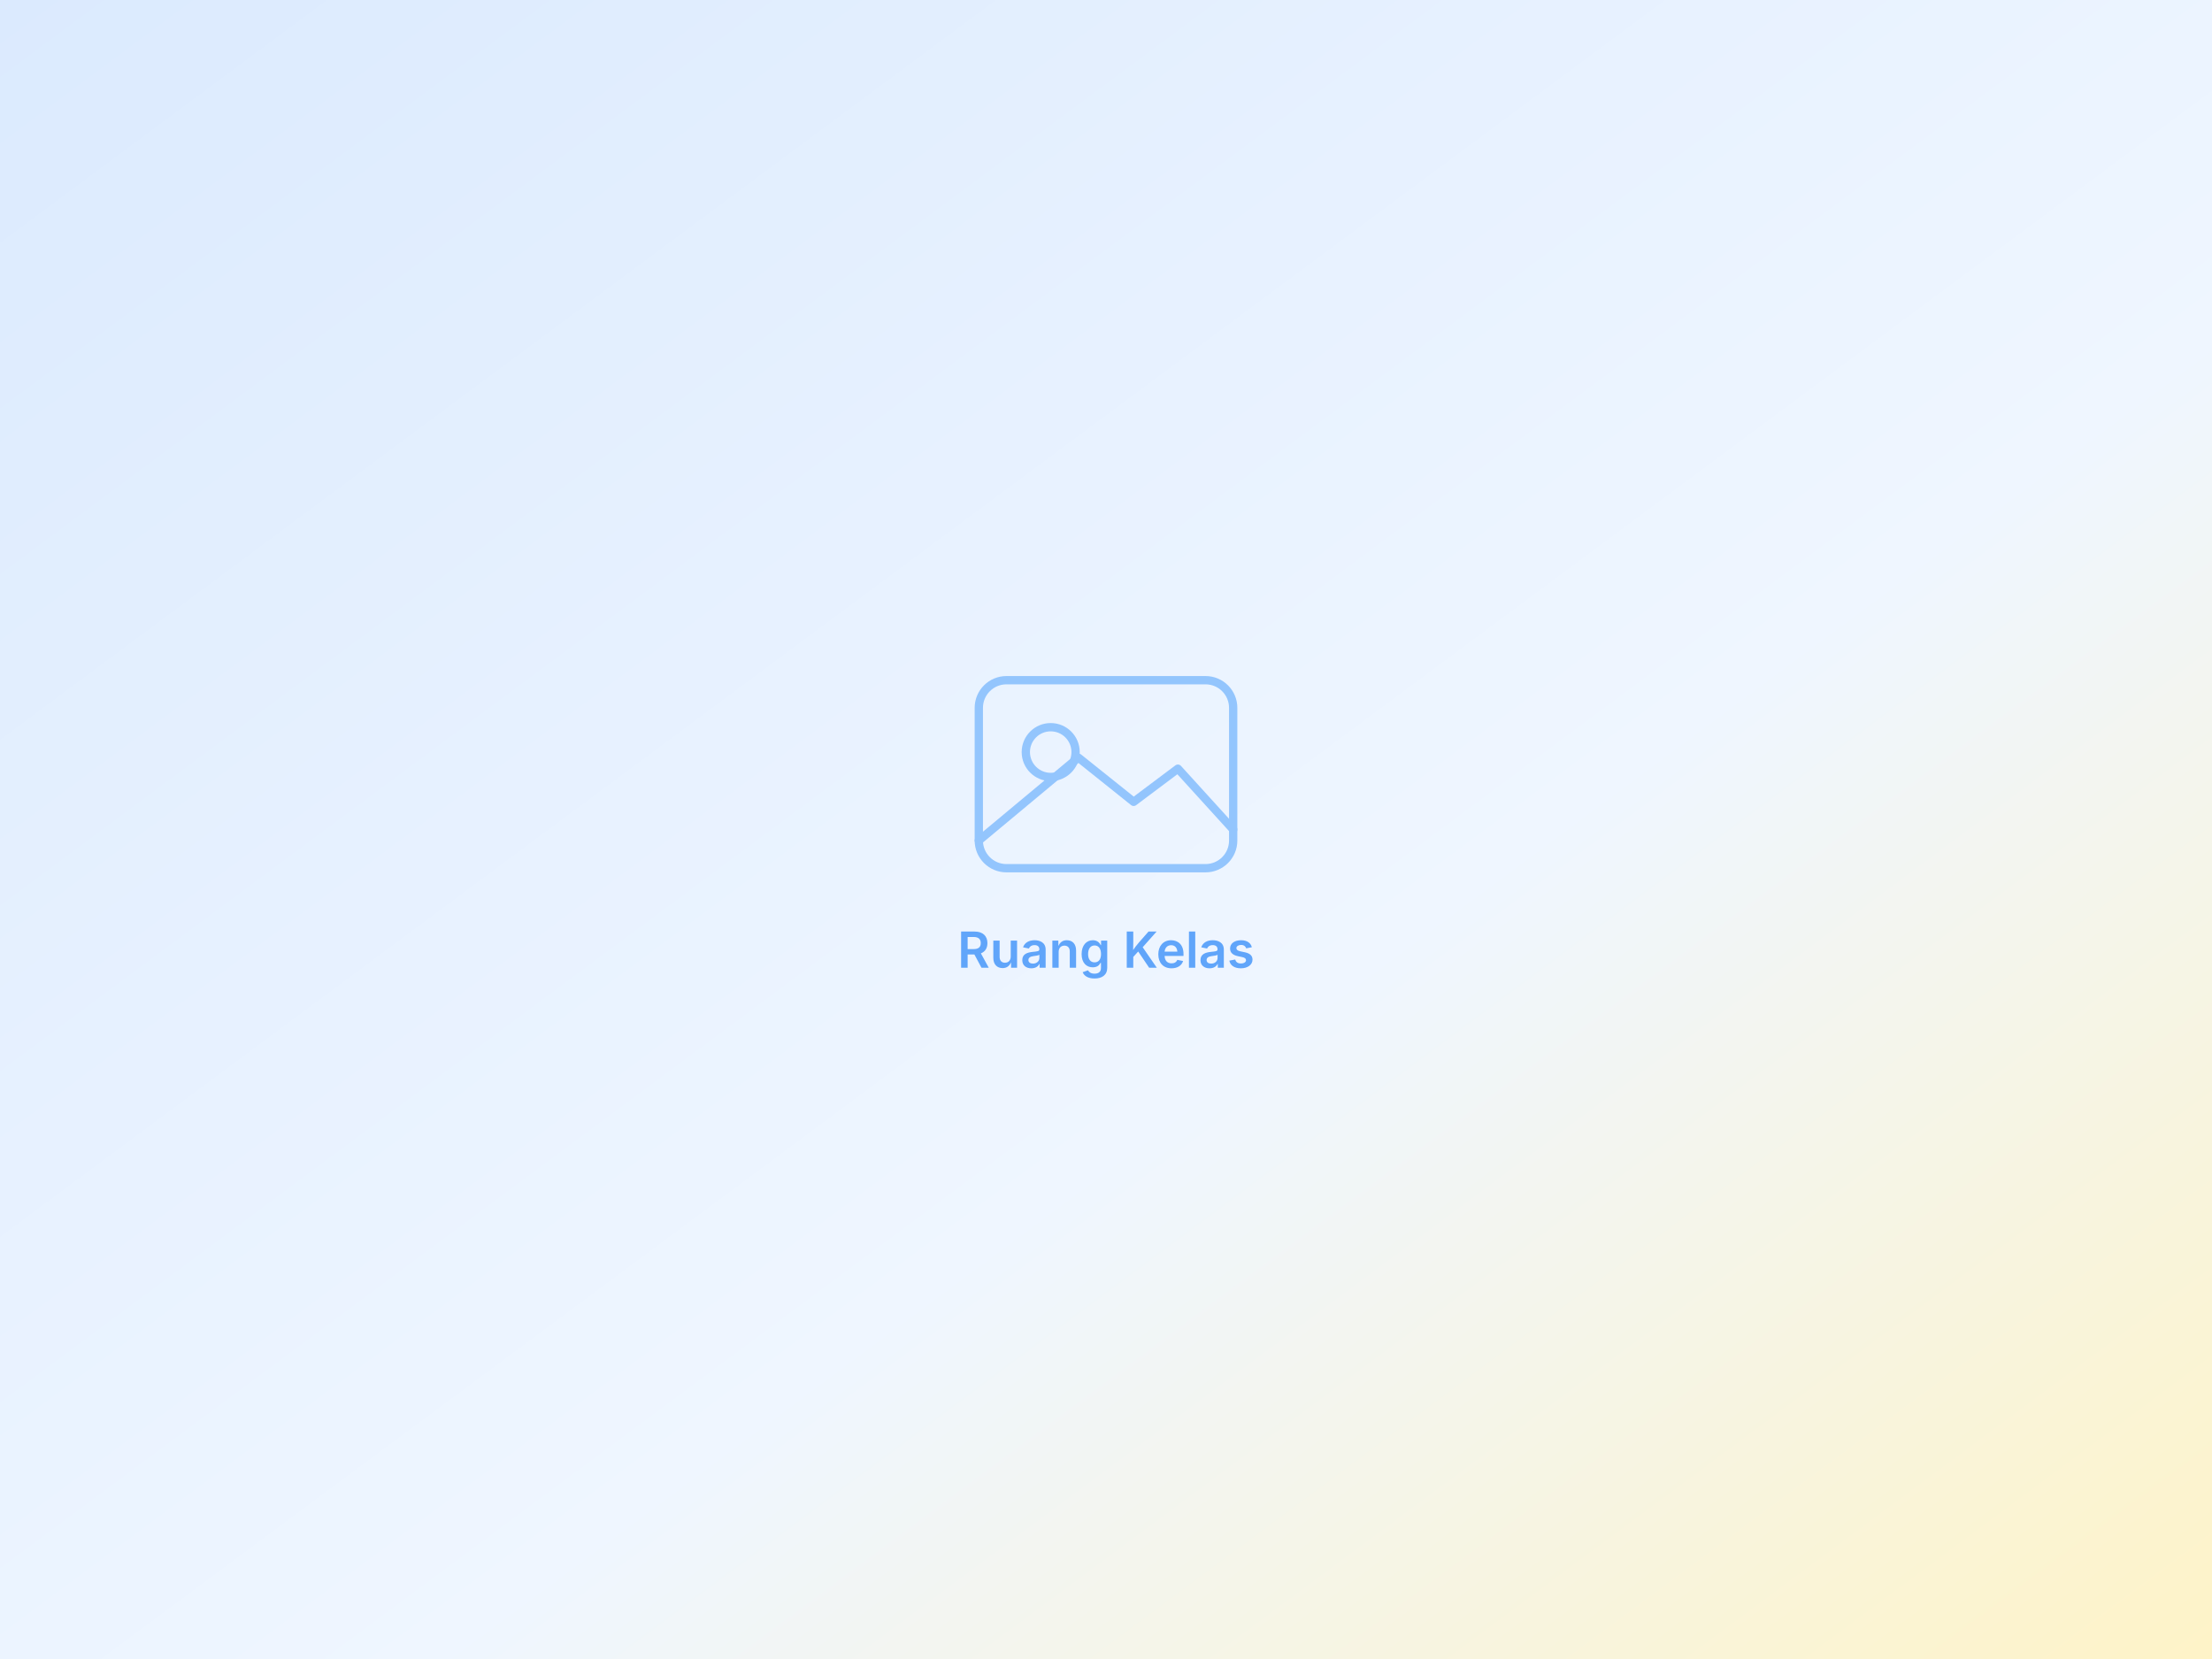
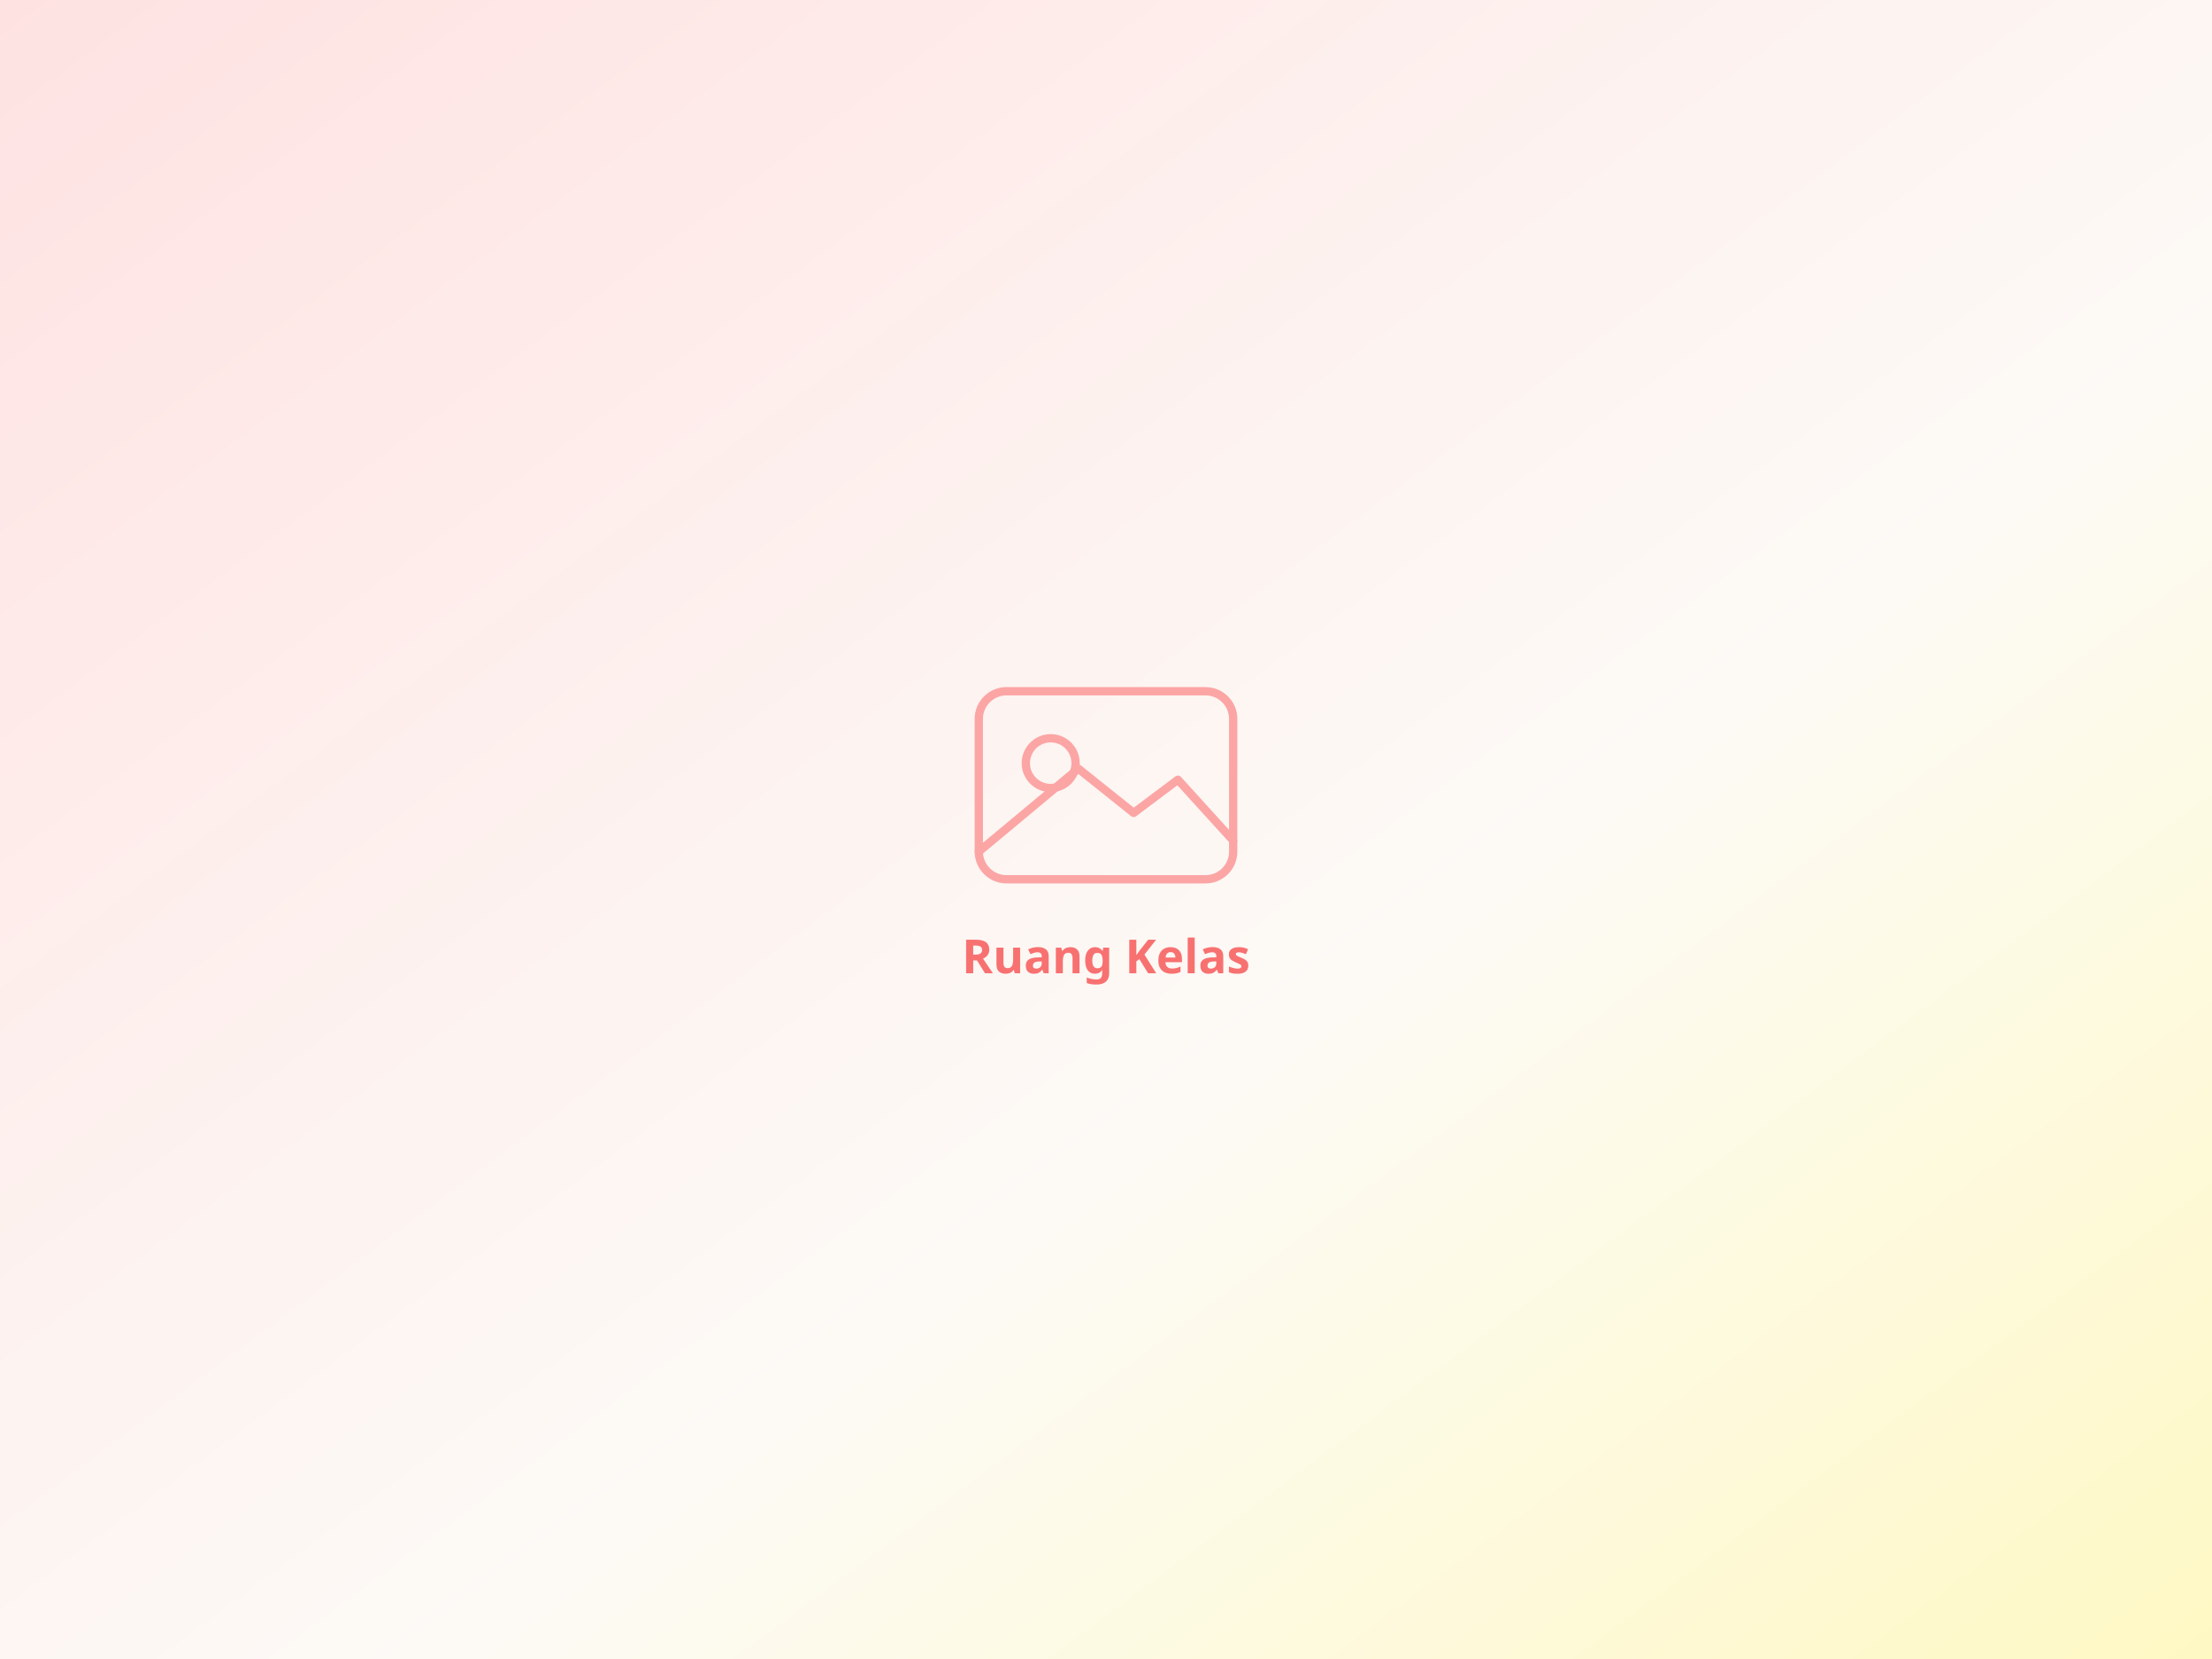
<svg xmlns="http://www.w3.org/2000/svg" width="800" height="600" viewBox="0 0 800 600">
  <defs>
    <linearGradient id="g" x1="0" y1="0" x2="1" y2="1">
-       <stop offset="0" stop-color="#dbeafe" />
-       <stop offset="0.6" stop-color="#eff6ff" />
-       <stop offset="1" stop-color="#fef3c7" />
+       <stop offset="0" stop-color="#fee2e2" />
+       <stop offset="0.6" stop-color="#fdfaf6" />
+       <stop offset="1" stop-color="#fef9c3" />
    </linearGradient>
  </defs>
  <rect width="800" height="600" fill="url(#g)" />
-   <g transform="translate(400 280)" fill="none" stroke="#93c5fd" stroke-width="3" stroke-linecap="round" stroke-linejoin="round">
+   <g transform="translate(400 284)" fill="none" stroke="#fca5a5" stroke-width="3" stroke-linecap="round" stroke-linejoin="round">
    <rect x="-46" y="-34" width="92" height="68" rx="10" />
    <circle cx="-20" cy="-8" r="9" />
    <path d="M-46 24 L-10 -6 L10 10 L26 -2 L46 20" />
  </g>
-   <text x="400" y="350" font-family="Inter,sans-serif" font-size="18" fill="#60a5fa" text-anchor="middle" font-weight="600">Ruang Kelas</text>
+   <text x="400" y="352" font-family="Nunito,sans-serif" font-size="17" fill="#f87171" text-anchor="middle" font-weight="600">Ruang Kelas</text>
</svg>
